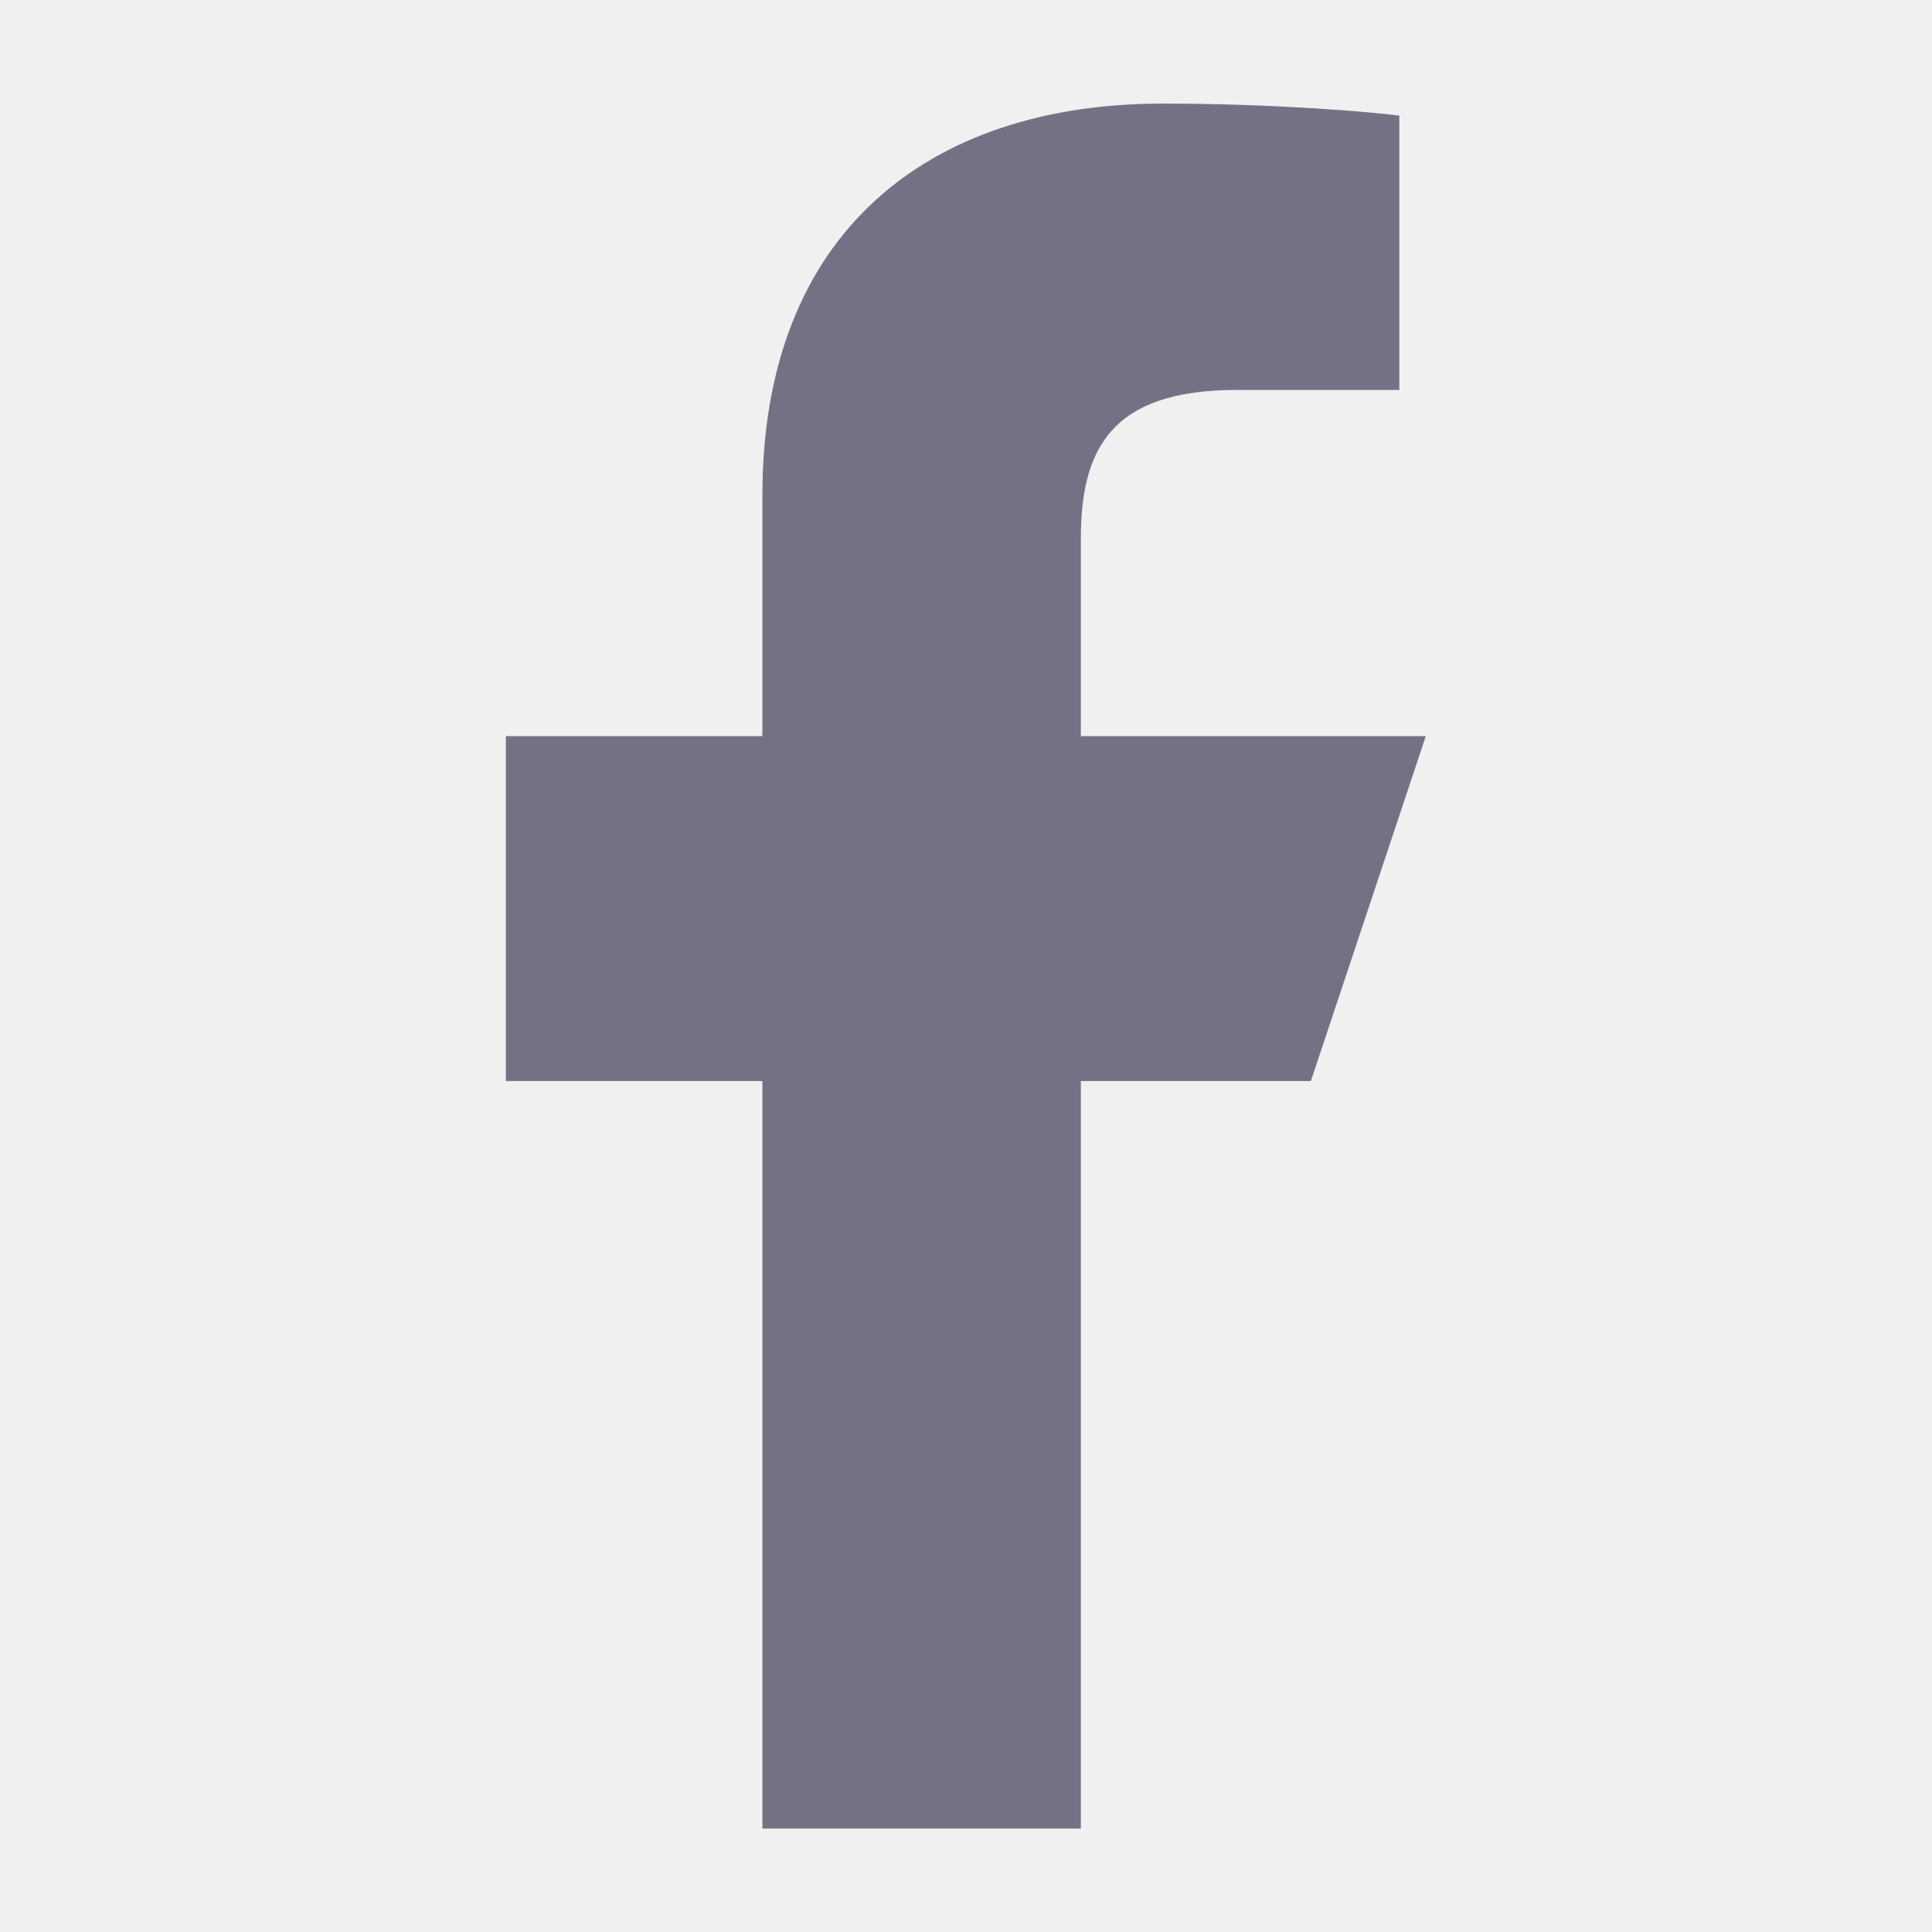
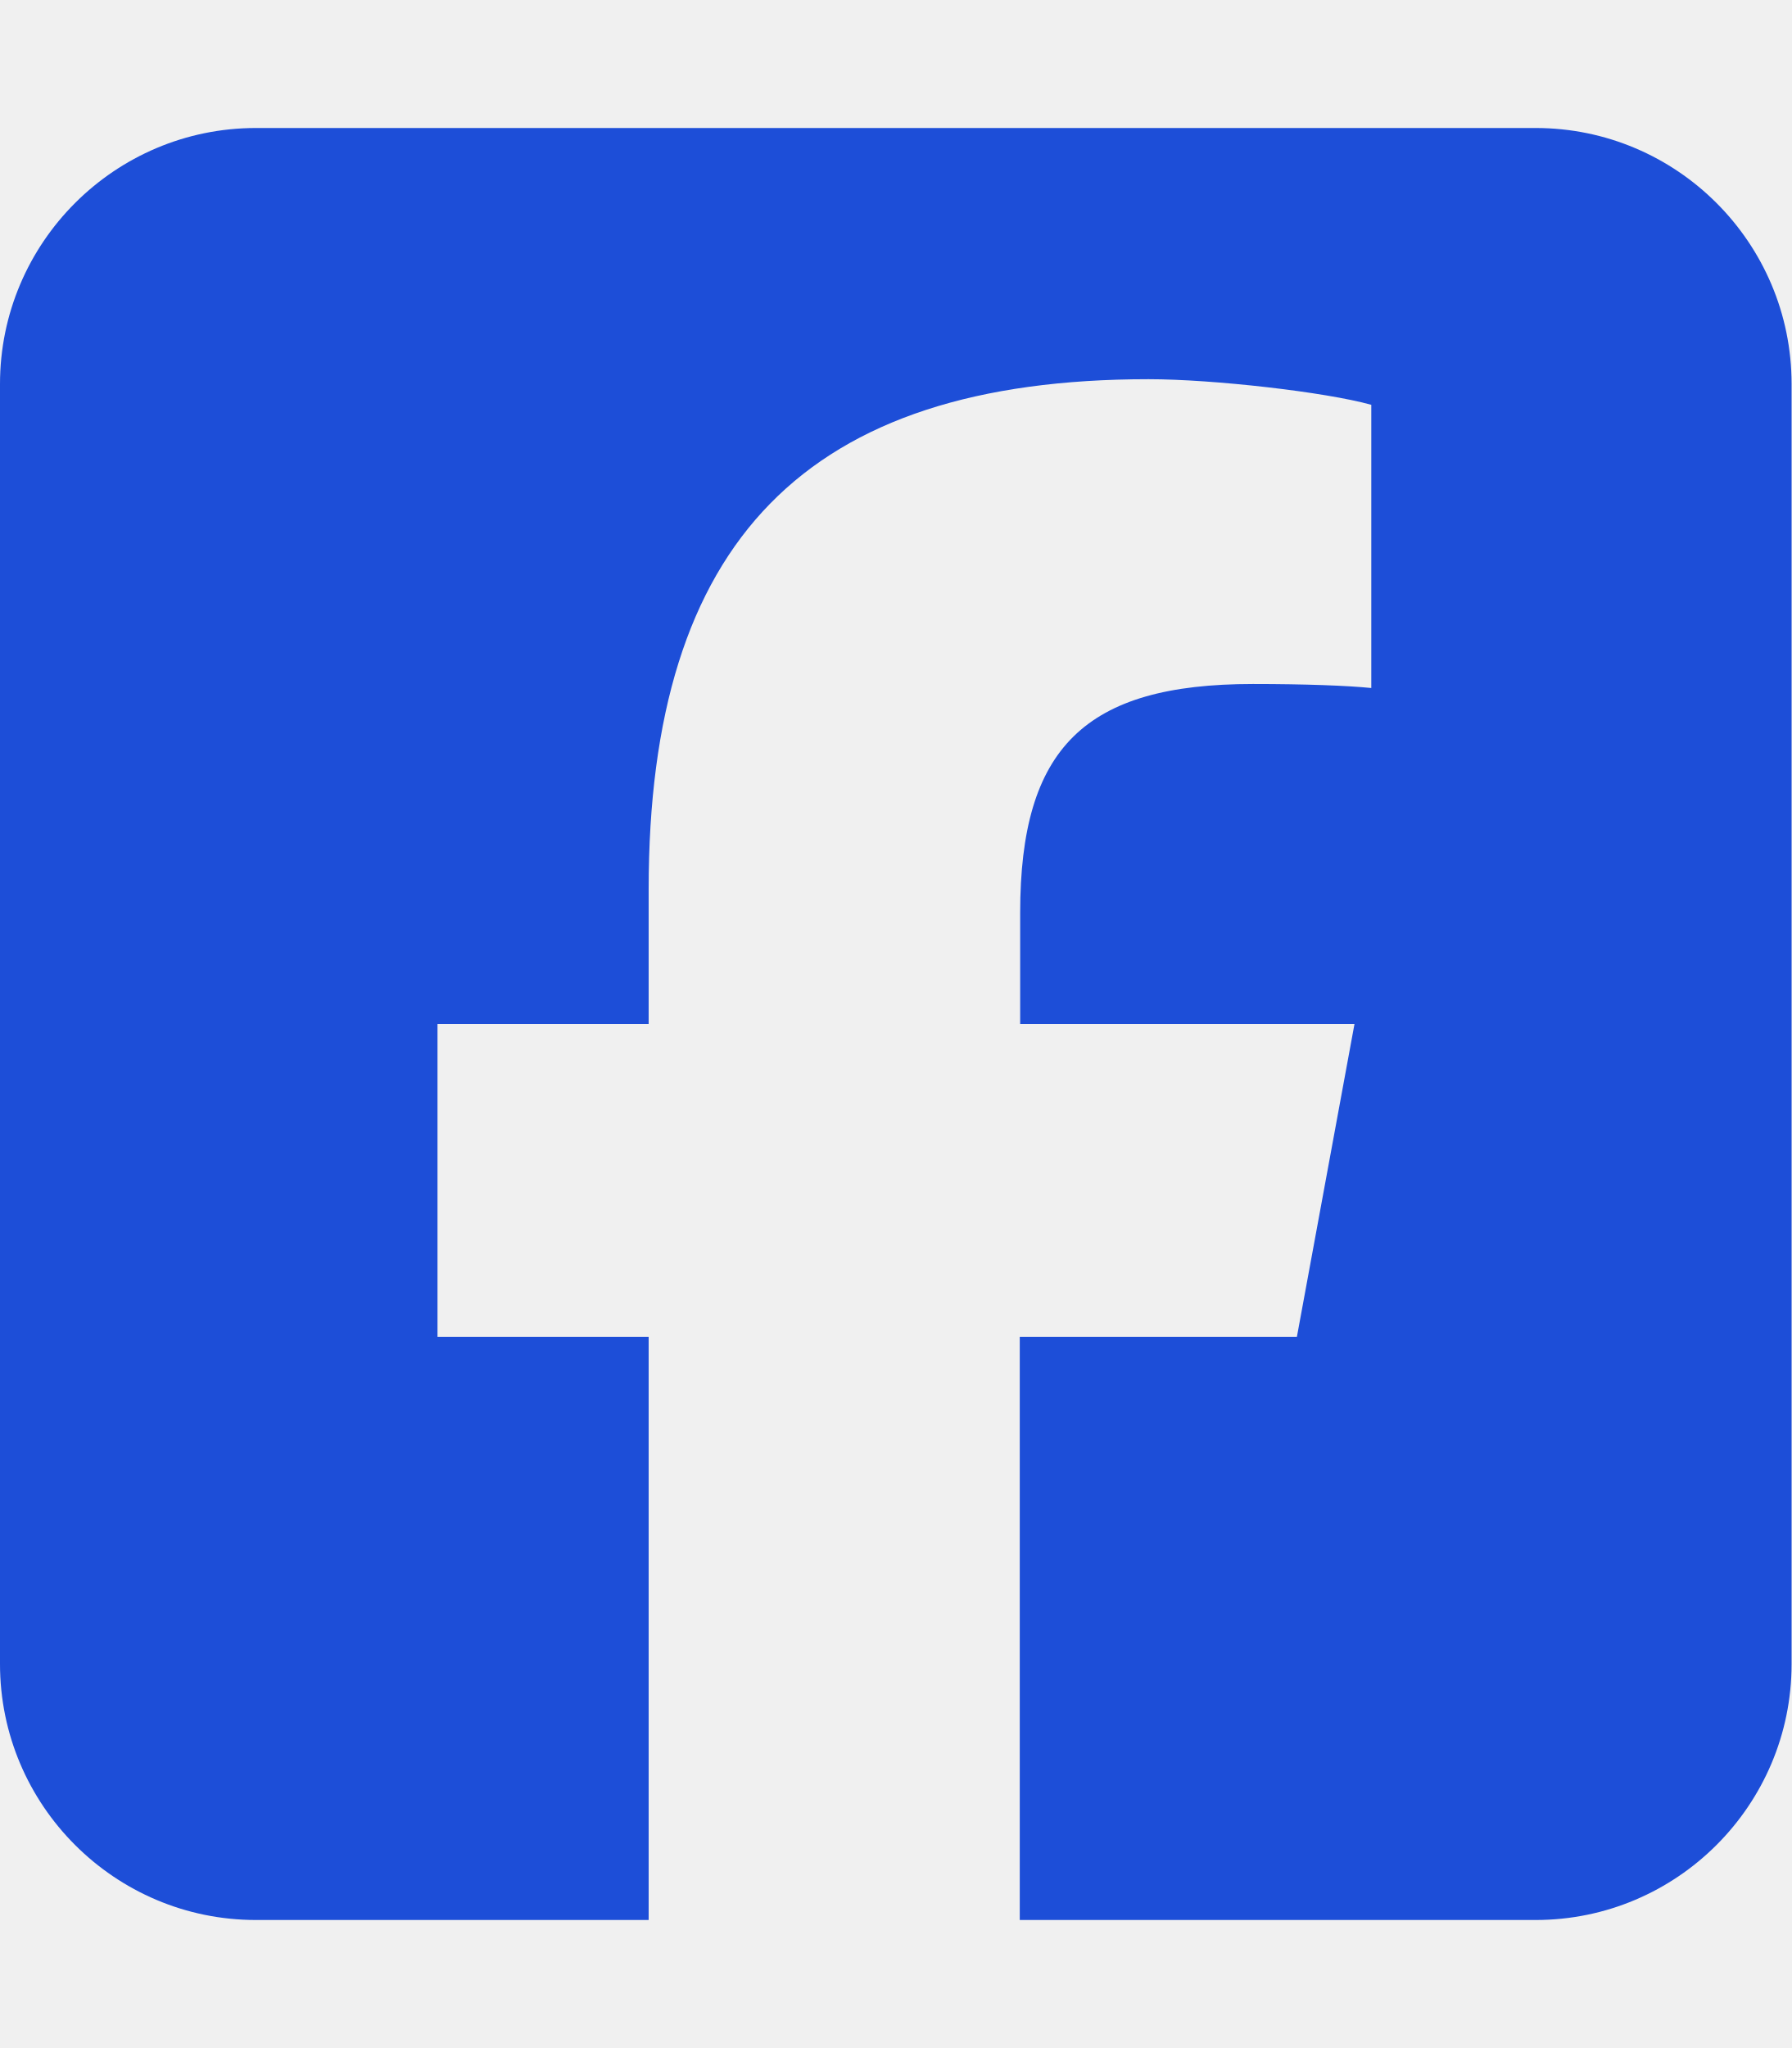
- <svg xmlns="http://www.w3.org/2000/svg" width="18" height="18" viewBox="0 0 18 18" fill="none">
-   <g clip-path="url(#clip0_702_32826)">
-     <path d="M7.103 17.036V10.072H4.713V6.858H7.103V4.613C7.103 2.168 8.651 0.965 10.832 0.965C11.877 0.965 12.775 1.043 13.037 1.077V3.633L11.524 3.633C10.338 3.633 10.07 4.197 10.07 5.024V6.858H13.284L12.213 10.072H10.07V17.036H7.103Z" fill="#757185" />
-   </g>
-   <defs>
-     <clipPath id="clip0_702_32826">
-       <rect width="17.143" height="17.143" fill="white" transform="translate(0.427734 0.428711)" />
-     </clipPath>
-   </defs>
+ <svg xmlns="http://www.w3.org/2000/svg" viewBox="0 0 448 512">
+   <path fill="#1d4ed8" d="M64 32C28.7 32 0 60.7 0 96V416c0 35.3 28.7 64 64 64h98.2V334.2H109.4V256h52.8V222.3c0-87.1 39.4-127.5 125-127.5c16.2 0 44.2 3.2 55.7 6.4V172c-6-.6-16.5-1-29.6-1c-42 0-58.2 15.9-58.2 57.2V256h83.6l-14.4 78.2H255V480H384c35.3 0 64-28.7 64-64V96c0-35.3-28.7-64-64-64H64z" />
</svg>
